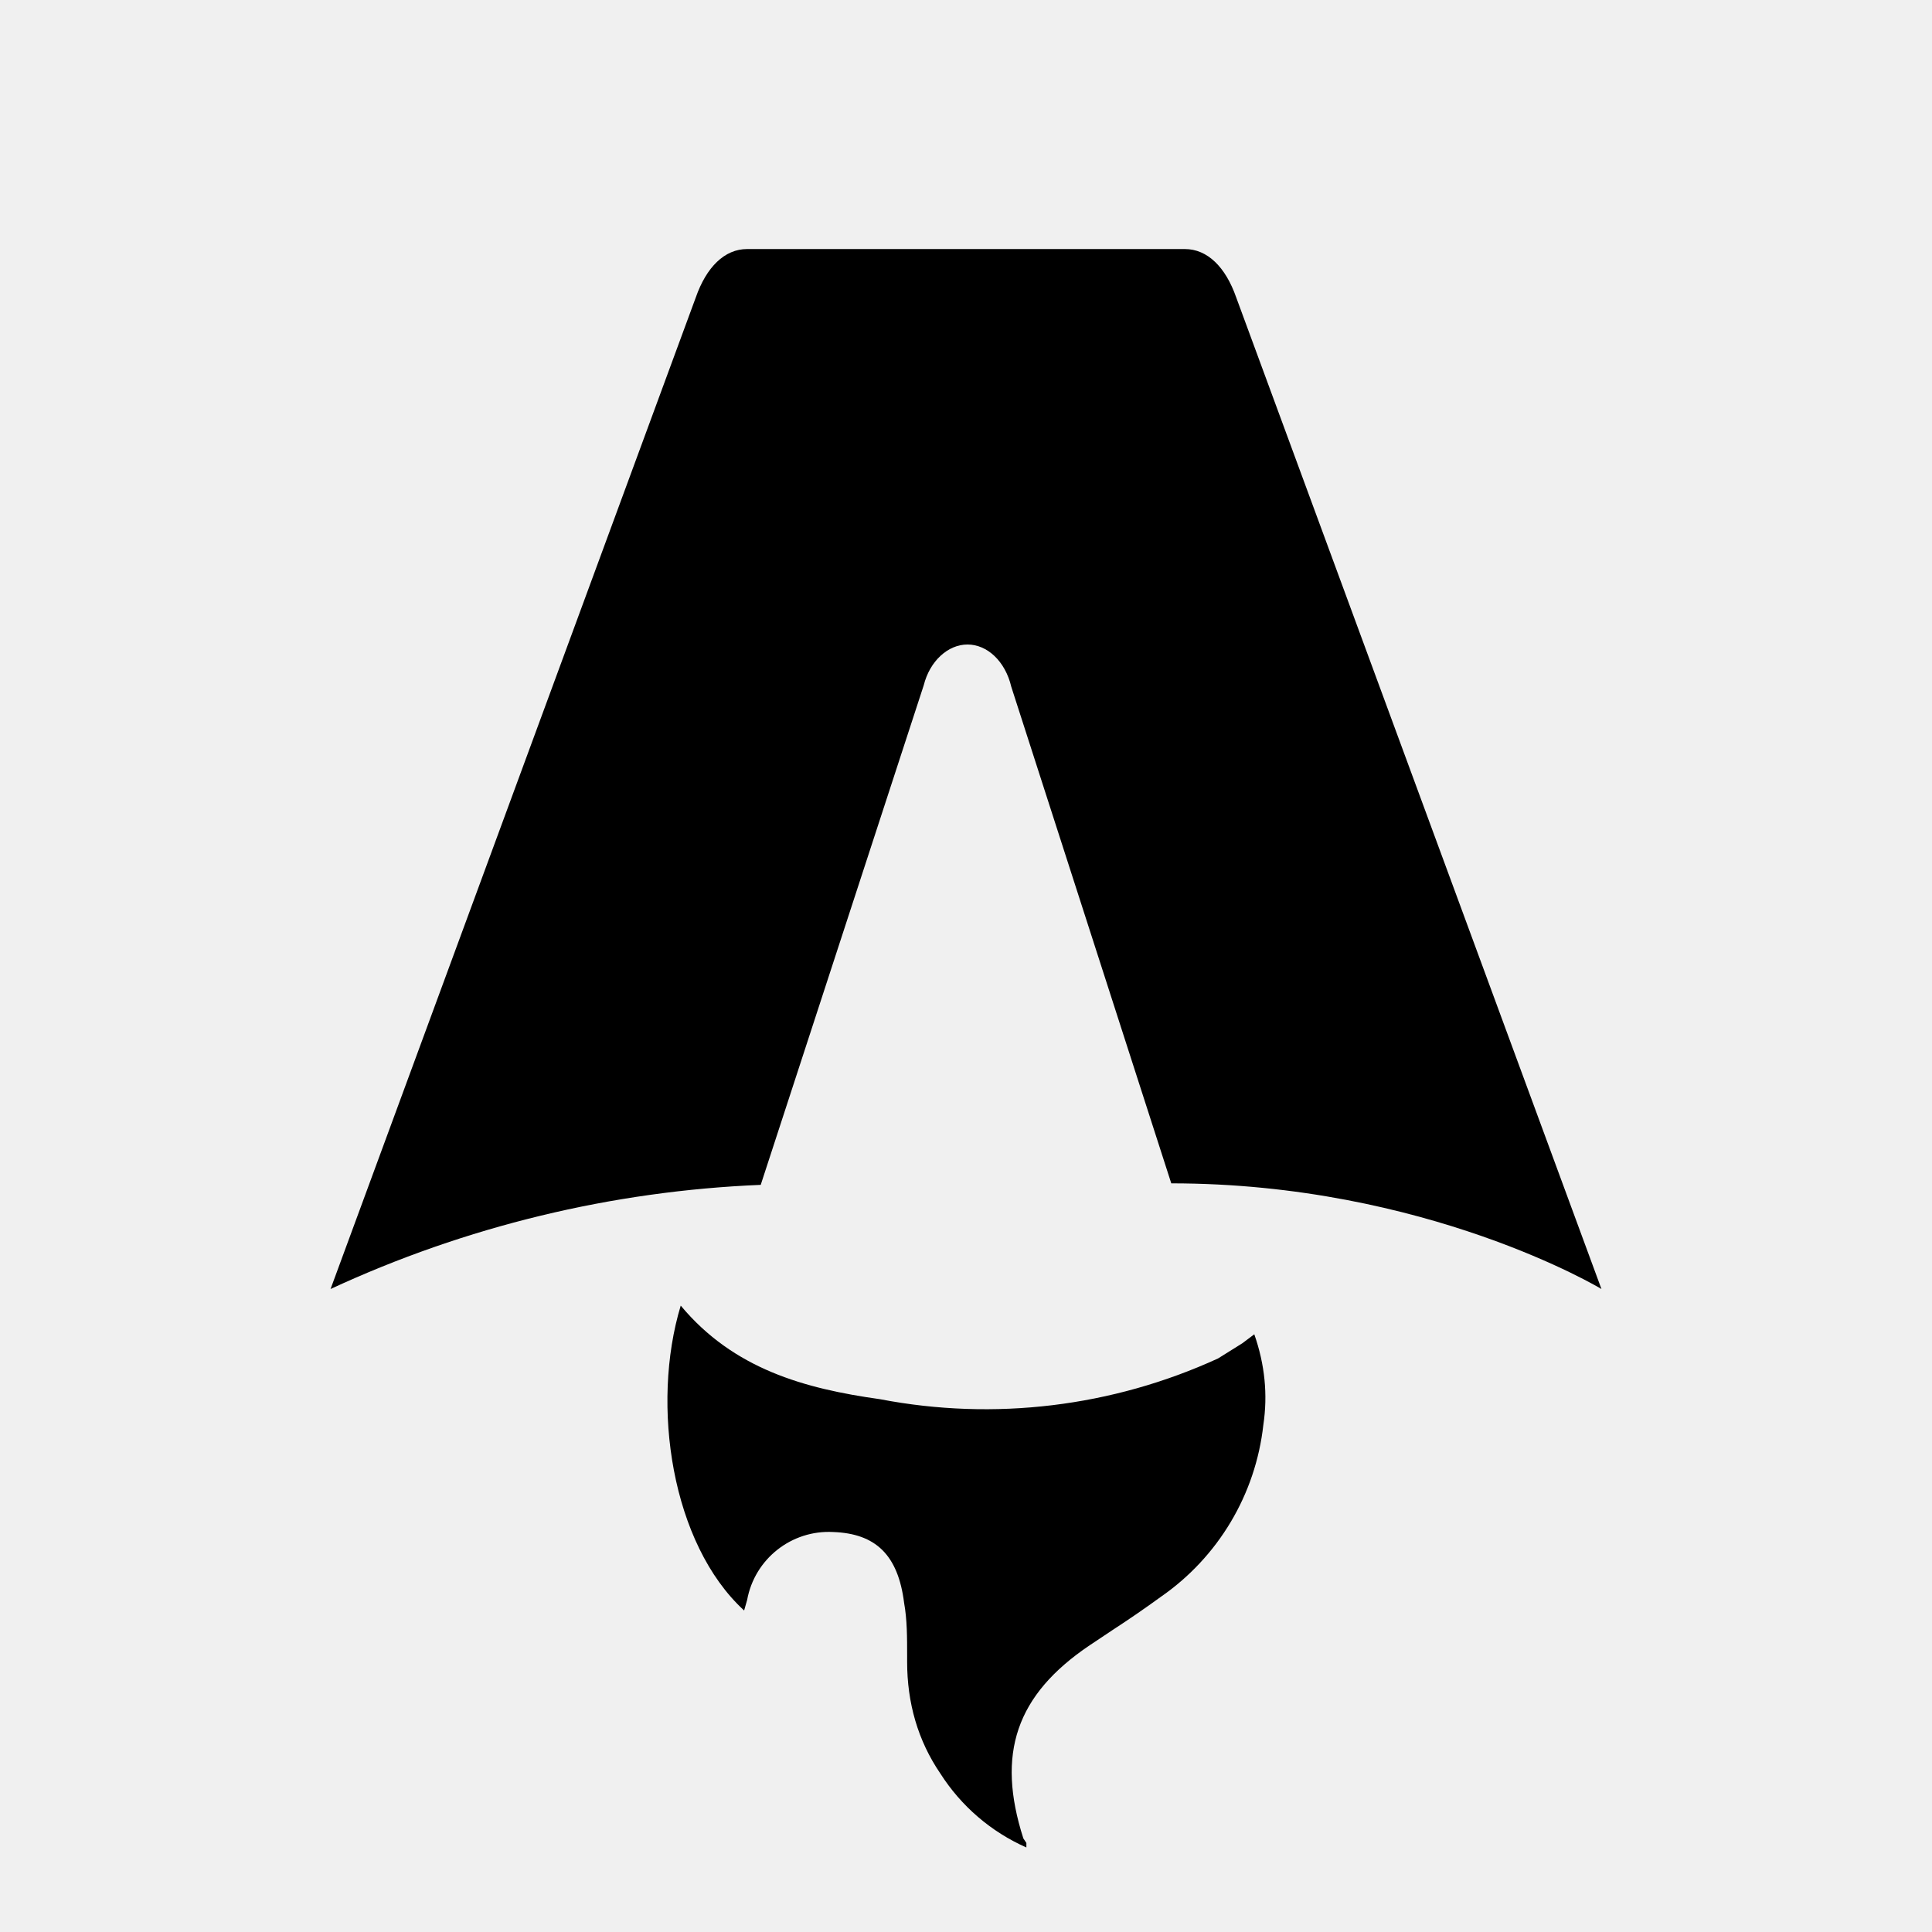
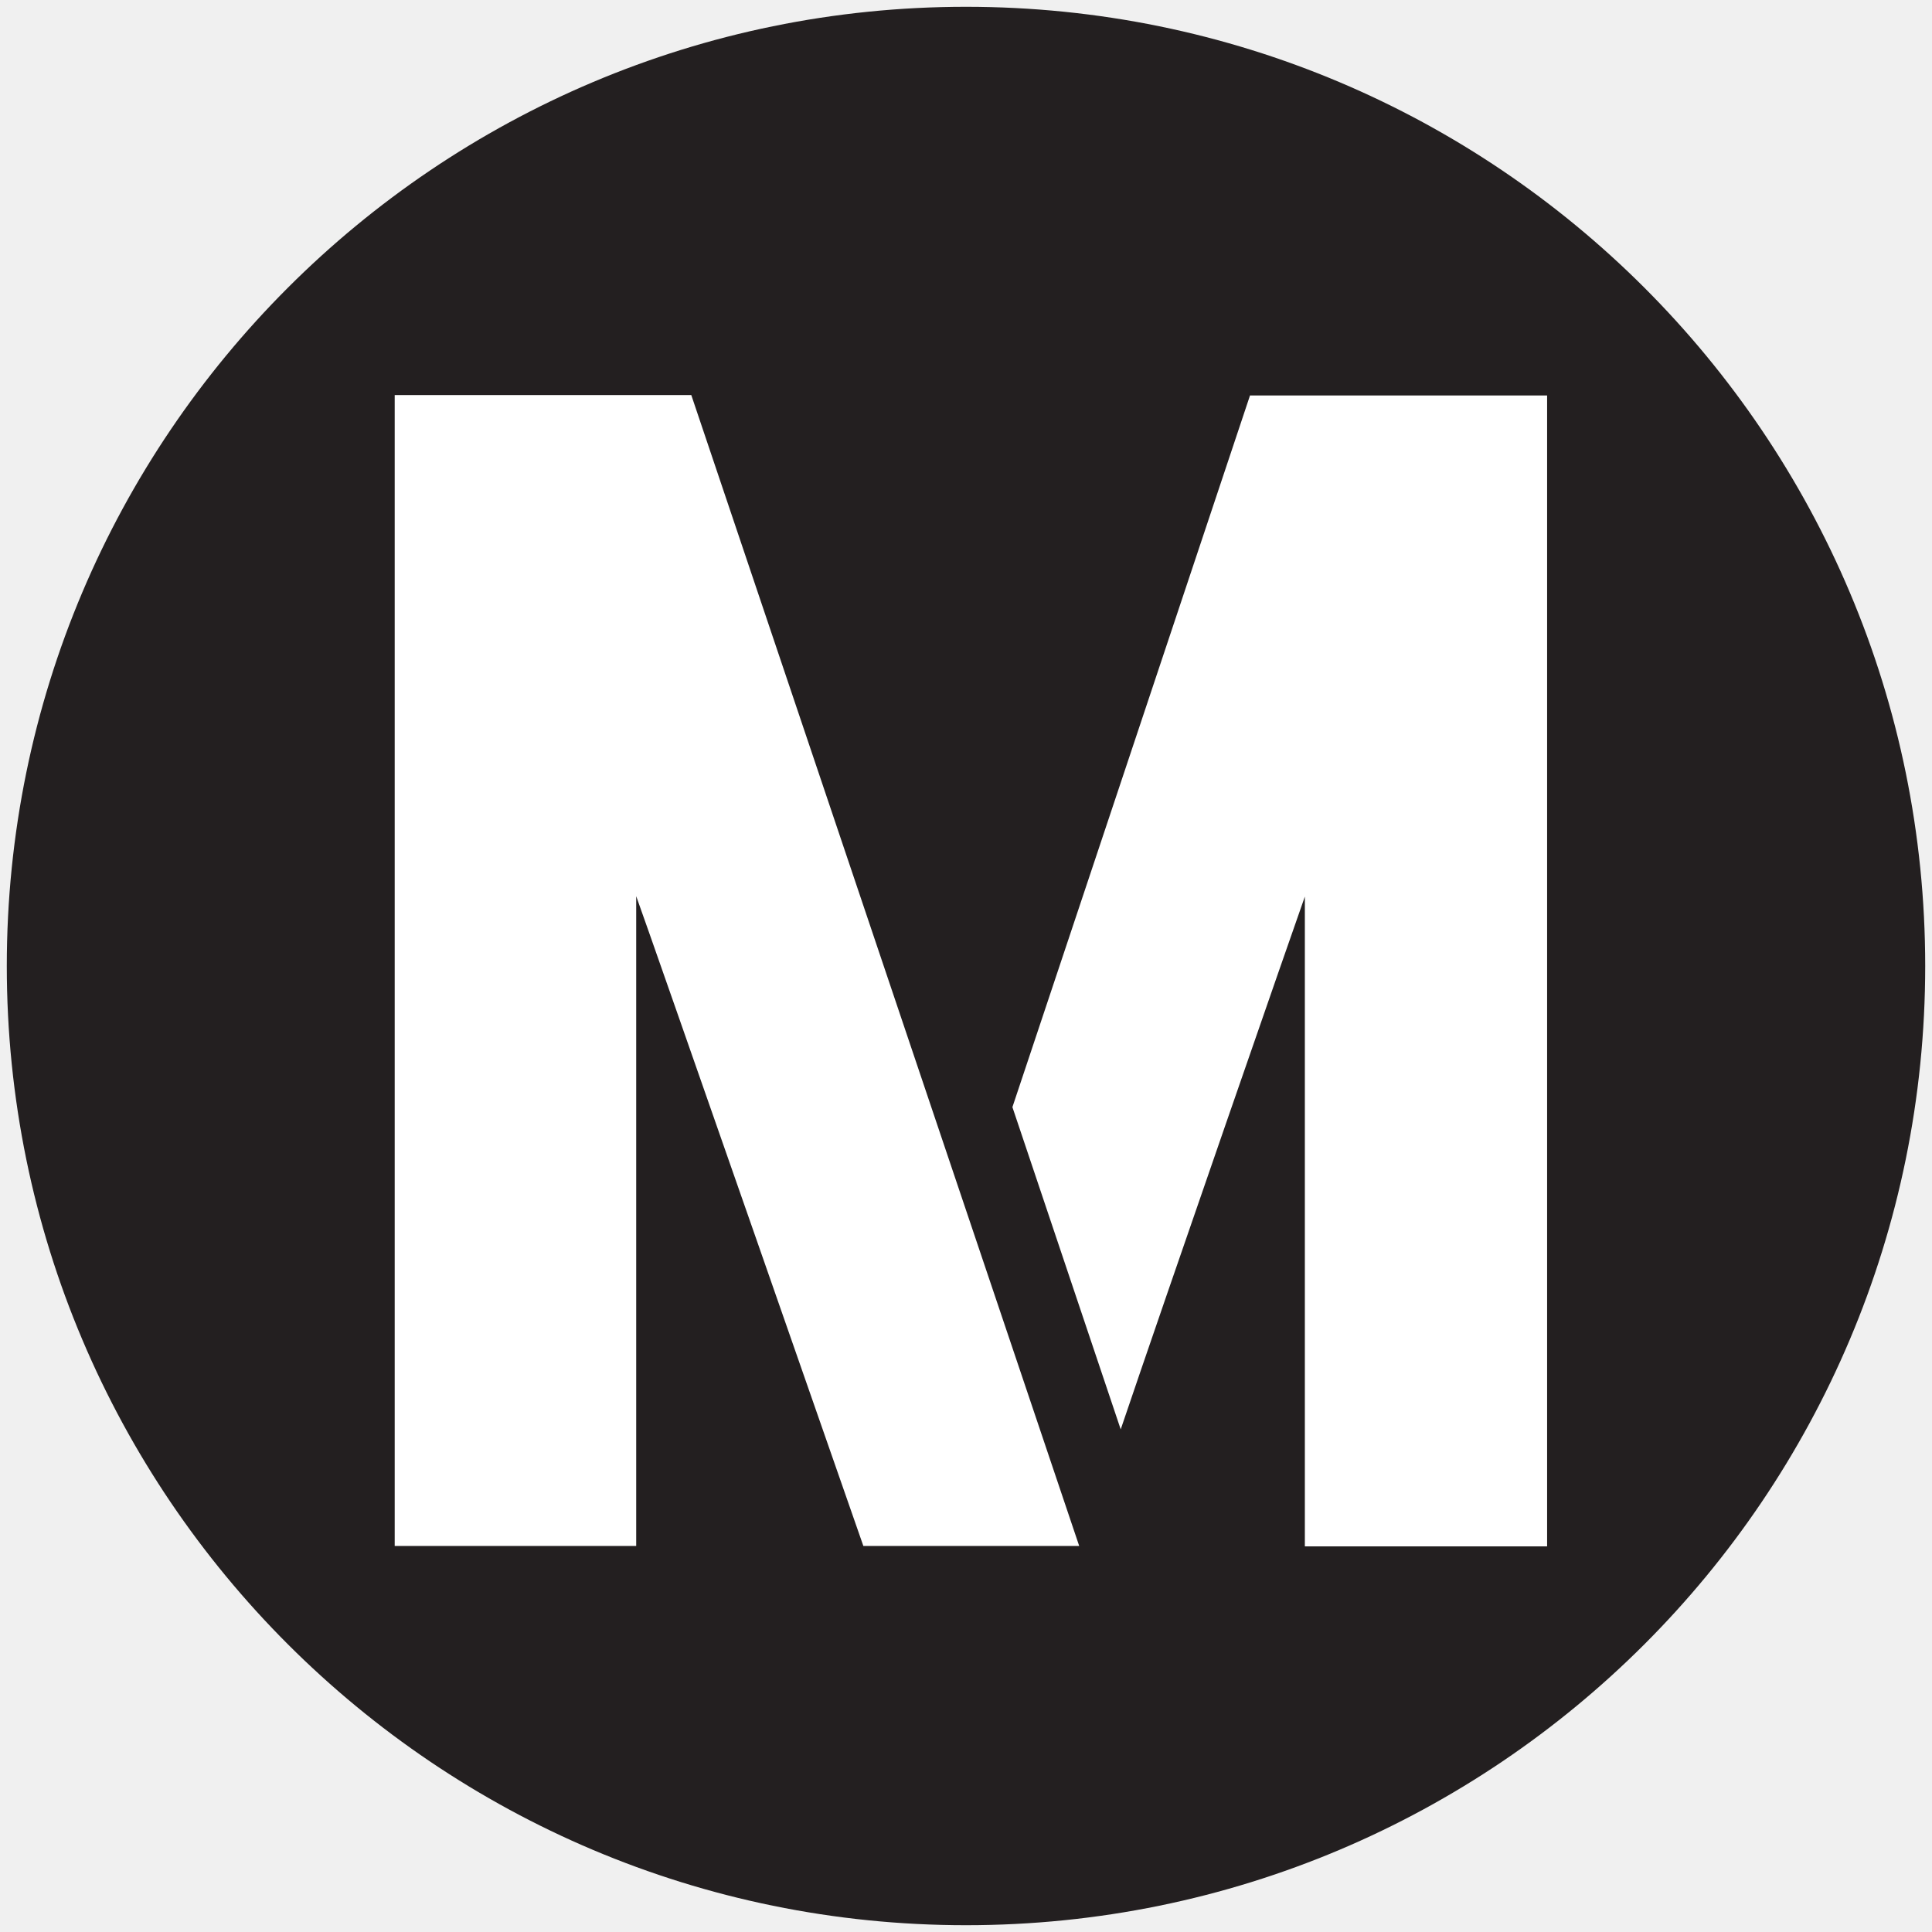
- <svg xmlns="http://www.w3.org/2000/svg" fill="none" viewBox="0 0 128 128">
-   <path d="M50.4 78.5a75.1 75.1 0 0 0-28.5 6.9l24.2-65.7c.7-2 1.9-3.2 3.4-3.2h29c1.5 0 2.7 1.2 3.4 3.2l24.2 65.7s-11.6-7-28.5-7L67 45.5c-.4-1.7-1.6-2.8-2.9-2.8-1.3 0-2.5 1.1-2.9 2.7L50.4 78.5Zm-1.1 28.2Zm-4.2-20.2c-2 6.6-.6 15.8 4.2 20.2a17.5 17.5 0 0 1 .2-.7 5.5 5.5 0 0 1 5.7-4.5c2.8.1 4.3 1.5 4.7 4.7.2 1.1.2 2.3.2 3.5v.4c0 2.7.7 5.2 2.2 7.4a13 13 0 0 0 5.7 4.9v-.3l-.2-.3c-1.8-5.6-.5-9.5 4.4-12.8l1.5-1a73 73 0 0 0 3.2-2.2 16 16 0 0 0 6.8-11.4c.3-2 .1-4-.6-6l-.8.6-1.6 1a37 37 0 0 1-22.4 2.7c-5-.7-9.7-2-13.2-6.2Z" />
+ <svg xmlns="http://www.w3.org/2000/svg" xml:space="preserve" id="Layer_1" x="0" y="0" viewBox="0 0 512 512">
  <style>
-         path { fill: #000; }
-         @media (prefers-color-scheme: dark) {
-             path { fill: #FFF; }
-         }
-     </style>
+     .st1{fill:#fff}
+   </style>
+   <path fill="#231f20" d="M1.8 256C1.8 115.5 115.8 1.8 256 1.8c140.4 0 254.2 113.7 254.2 254.2S396.4 510.2 256 510.2C115.8 510.2 1.8 396.5 1.8 256z" />
+   <path d="m331.3 104.7-63 188.7 28.7 85.4c11.5-34 46.4-134.5 48.8-141.2v172.2H410v-305h-78.7zM183.2 104.7h-78.6v305h64V237.5c3.2 8.7 60.2 172.2 60.2 172.2H286l-102.8-305z" class="st1" />
</svg>
